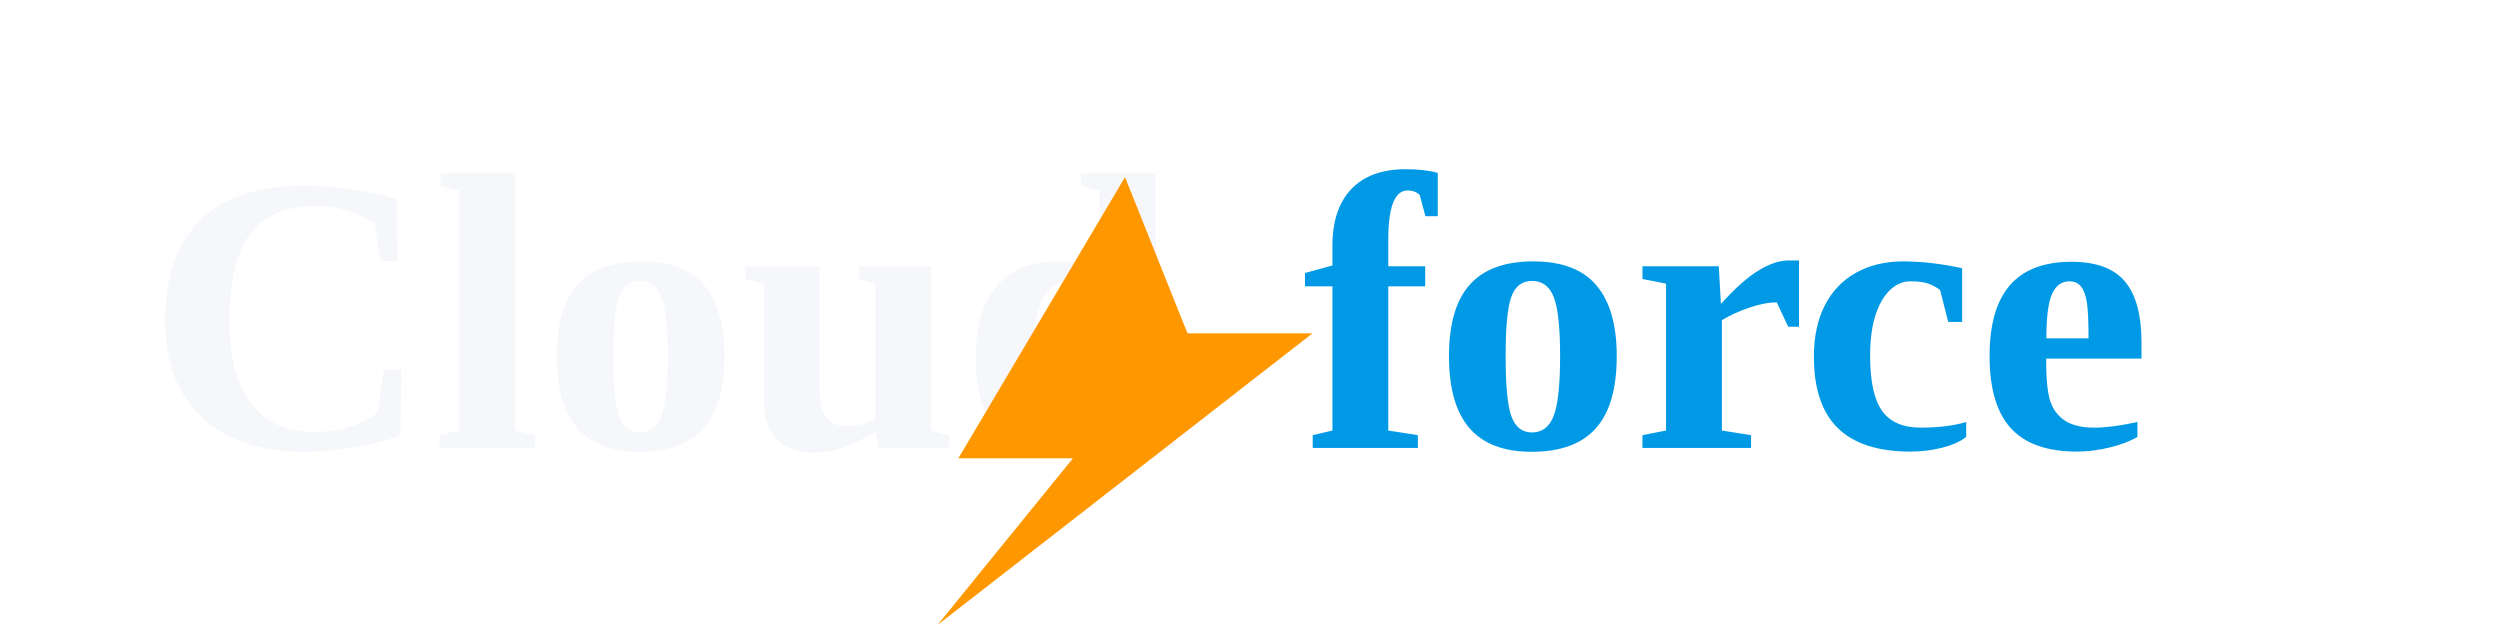
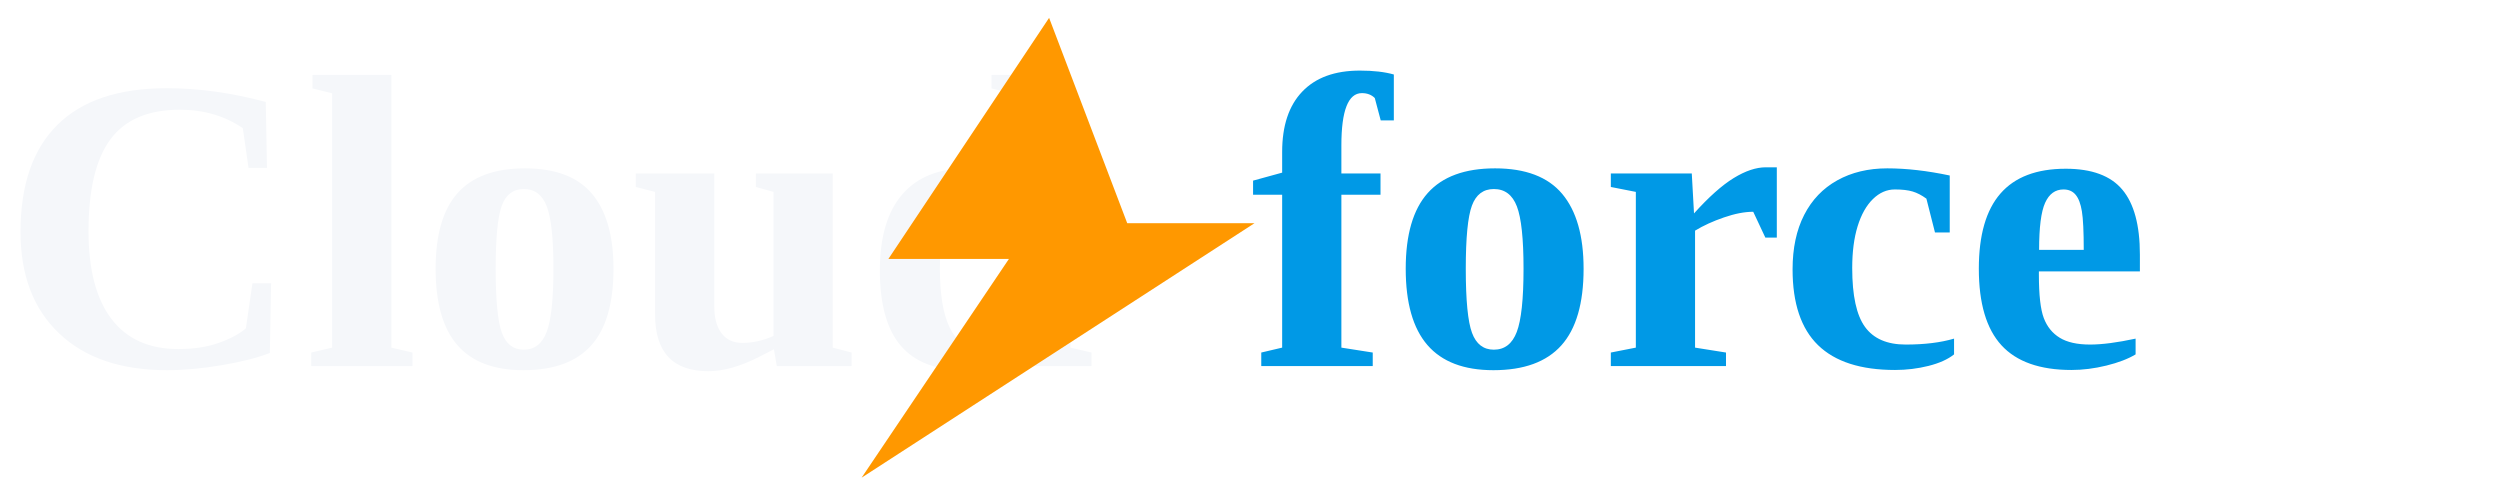
- <svg xmlns="http://www.w3.org/2000/svg" viewBox="0 0 1200 300" role="img" aria-labelledby="title desc">
-   <rect width="1200" height="300" fill="none" />
-   <g transform="translate(70,50)">
-     <text x="0" y="165" fill="#F5F7FA" font-family="Georgia, 'Times New Roman', serif" font-size="190" font-weight="700">Cloud</text>
-     <polygon points="470,35 390,170 445,170 380,250 560,110 500,110" fill="#FF9800" />
-     <text x="555" y="165" fill="#0099E6" font-family="Georgia, 'Times New Roman', serif" font-size="190" font-weight="700">force</text>
-   </g>
+ <svg xmlns="http://www.w3.org/2000/svg" viewBox="0 0 1120 220" role="img" aria-labelledby="title desc">
+   <rect width="1120" height="220" fill="none" />
+   <text x="0" y="164" fill="#F5F7FA" font-family="Georgia, 'Times New Roman', serif" font-size="188" font-weight="700">Cloud</text>
+   <polygon points="470,8 398,116 452,116 386,214 562,100 505,100" fill="#FF9800" />
+   <text x="560" y="164" fill="#0099E6" font-family="Georgia, 'Times New Roman', serif" font-size="188" font-weight="700">force</text>
</svg>
